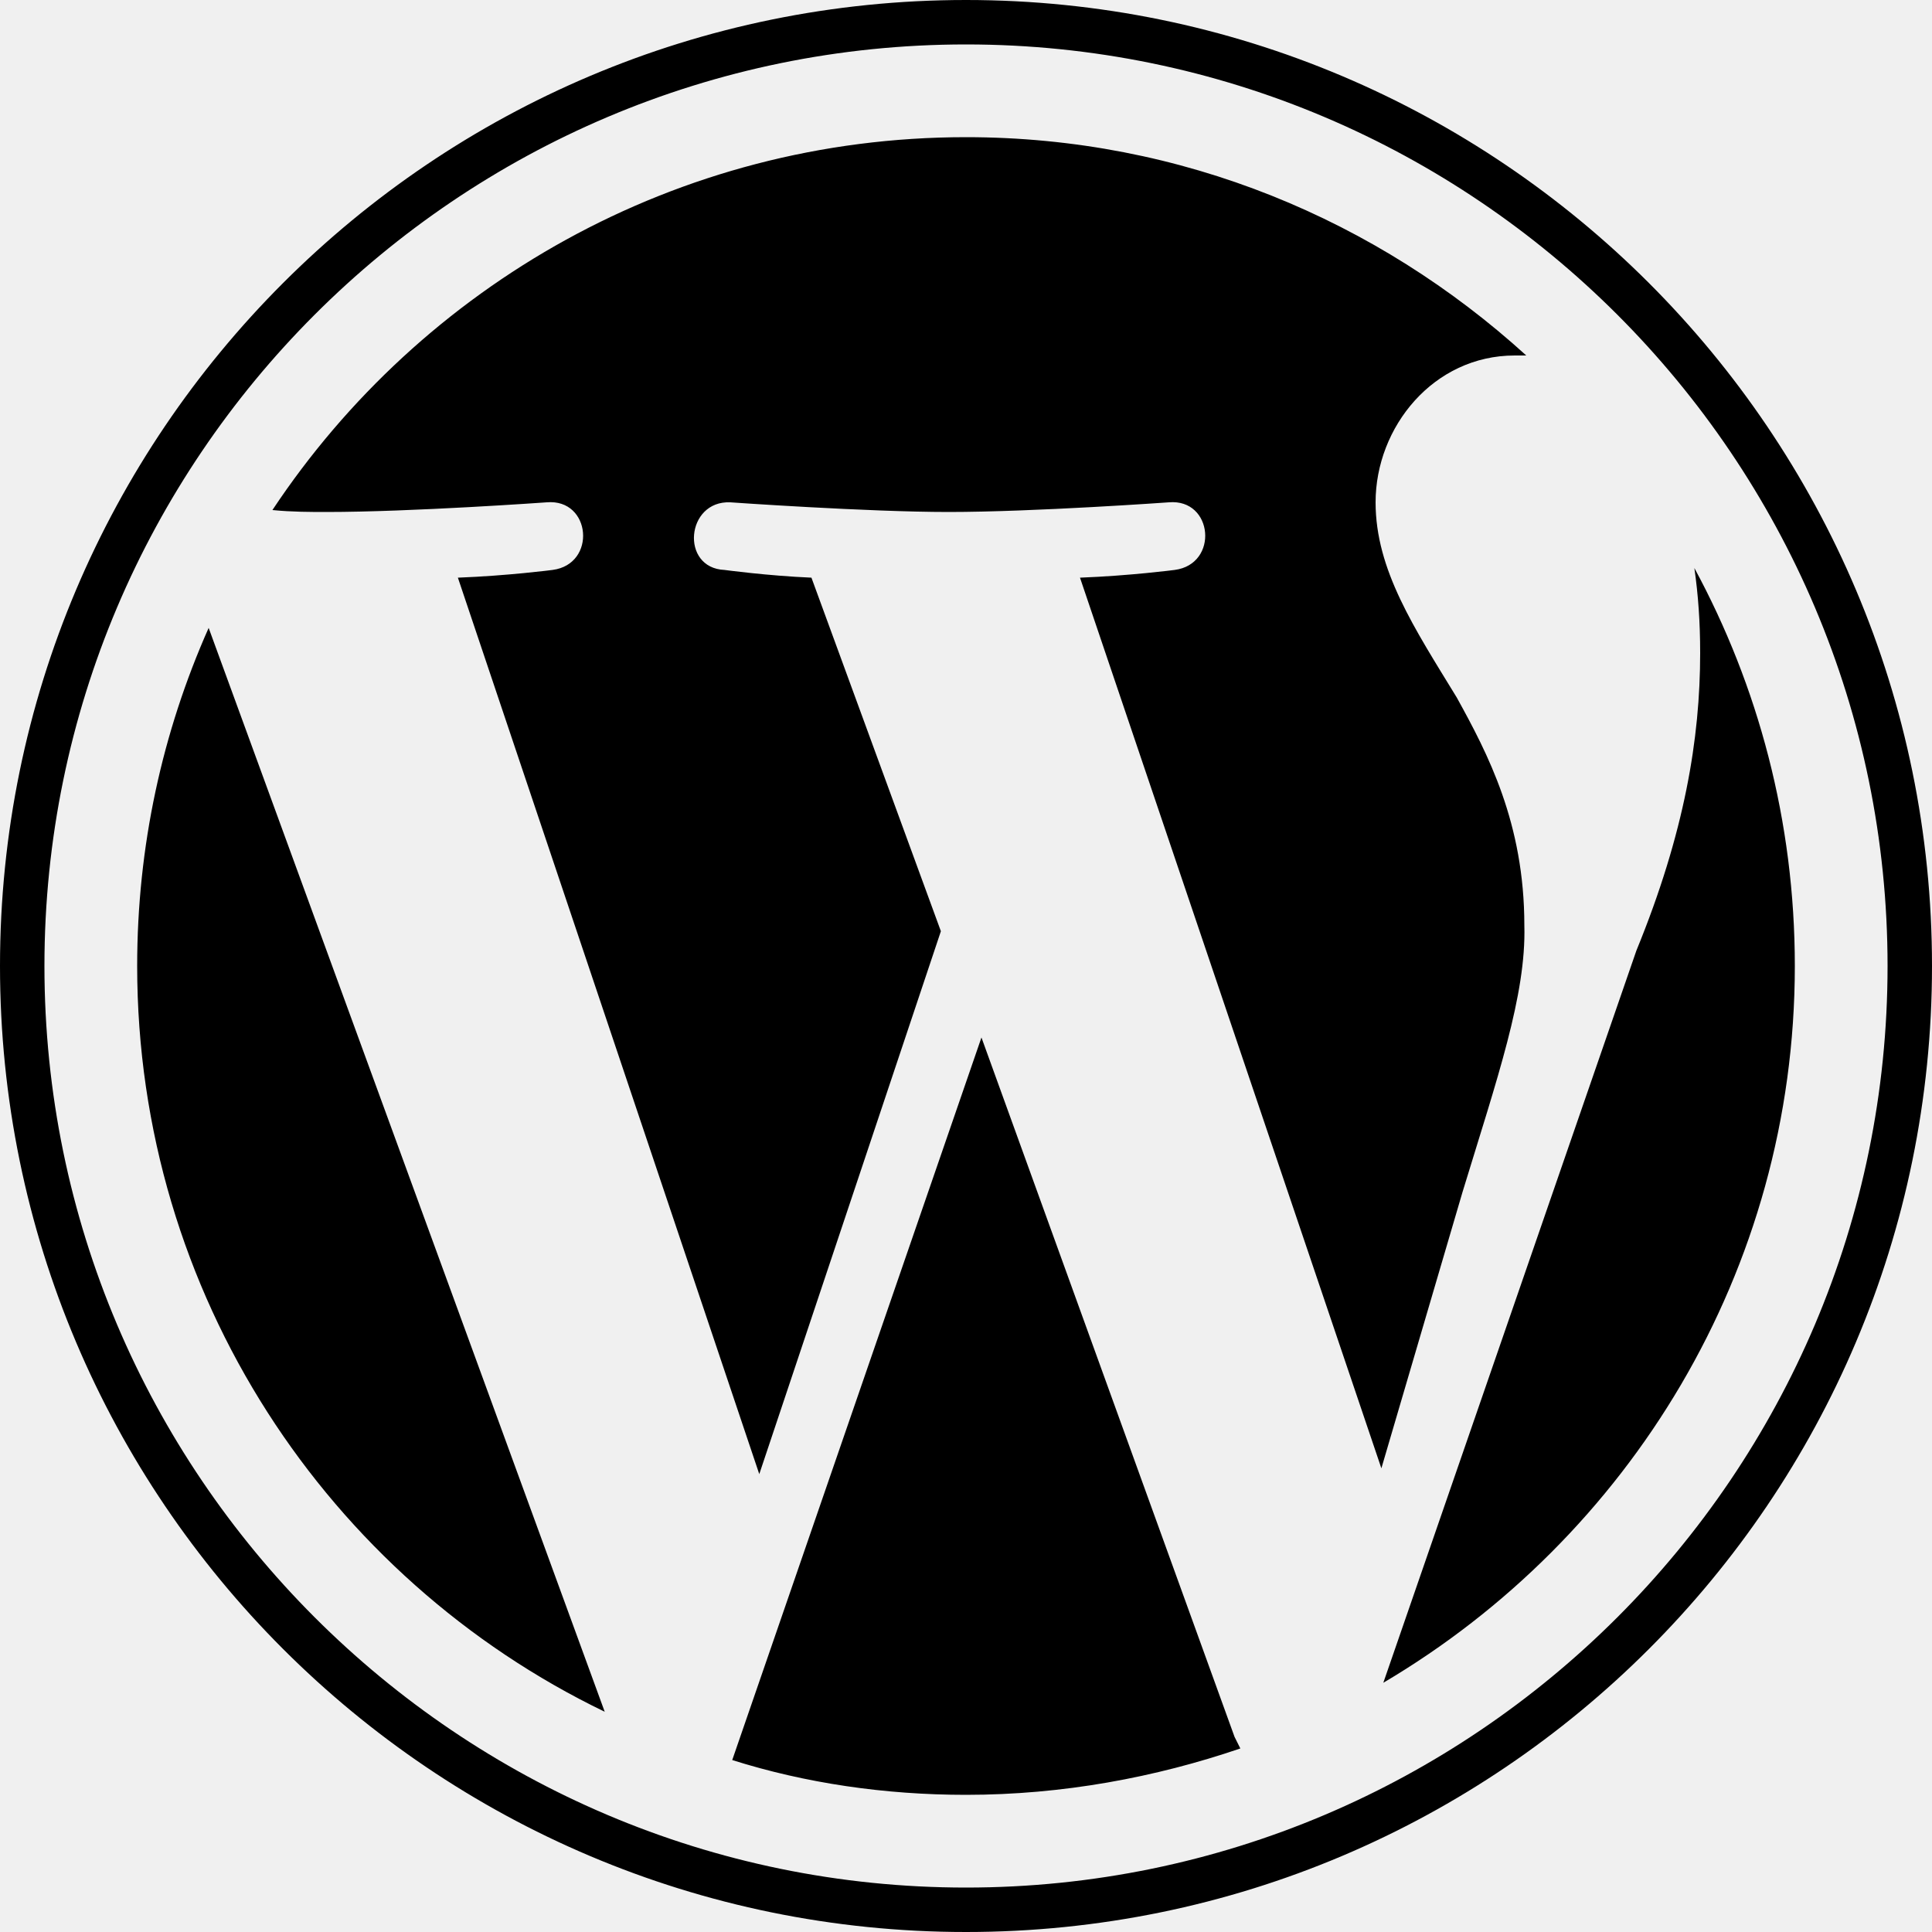
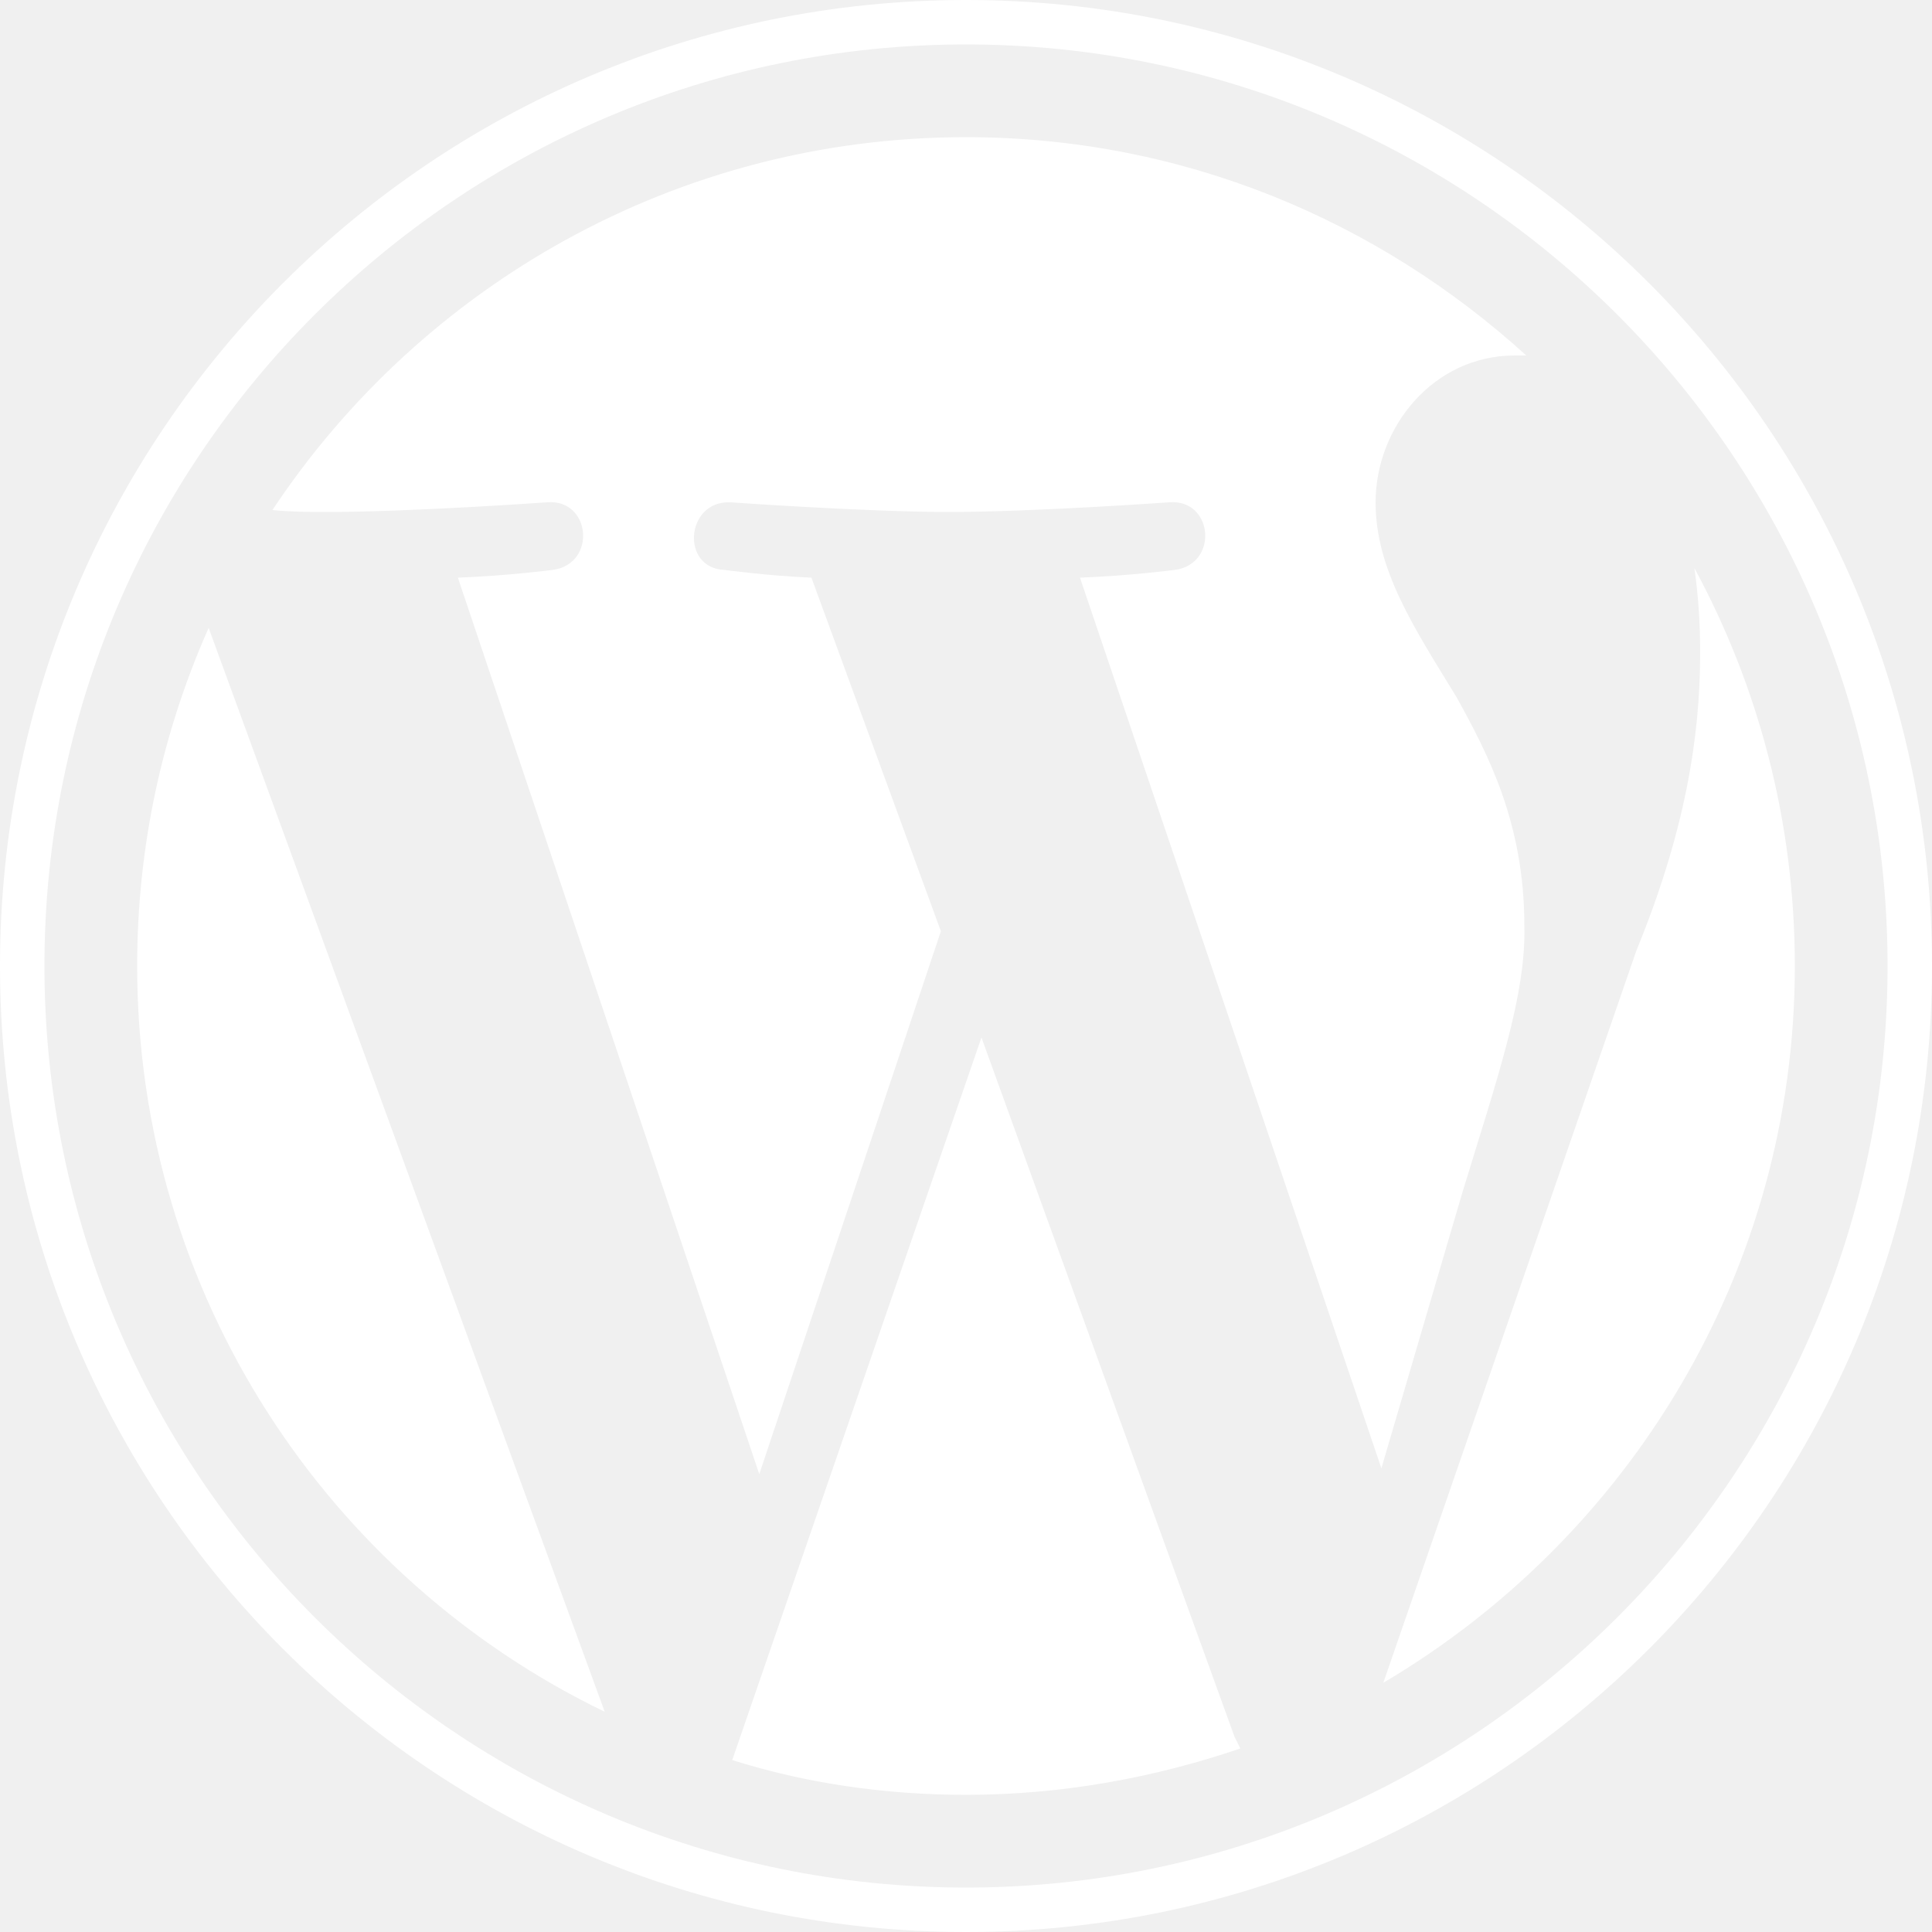
<svg xmlns="http://www.w3.org/2000/svg" version="1.1" id="Capa_1" x="0px" y="0px" viewBox="0 0 100 100" style="enable-background:new 0 0 100 100;" xml:space="preserve">
+   <style type="text/css">
+ 	path { fill: #FFF; color: #FFF; }
+ </style>
  <g>
    <path d="M50,100C22.4,100,0,77.6,0,50C0,22.4,22.4,0,50,0c27.6,0,50,22.4,50,50S77.6,100,50,100z M50,2.3C23.7,2.3,2.3,23.7,2.3,50   S23.7,97.7,50,97.7c26.3,0,47.7-21.4,47.7-47.7S76.3,2.3,50,2.3z M31.3,88.6C17,81.7,7.1,67,7.1,50c0-6.2,1.3-12.1,3.7-17.5   L31.3,88.6z M75.7,61.7L71.5,76L55.9,29.9c2.6-0.1,4.9-0.4,4.9-0.4c2.3-0.3,2-3.7-0.3-3.5c0,0-7,0.5-11.4,0.5   c-4.2,0-11.3-0.5-11.3-0.5c-2.3-0.1-2.6,3.4-0.3,3.5c0,0,2.2,0.3,4.5,0.4l6.7,18.3l-9.4,28.1L23.7,29.9c2.6-0.1,4.9-0.4,4.9-0.4   c2.3-0.3,2-3.7-0.3-3.5c0,0-7,0.5-11.4,0.5c-0.8,0-1.8,0-2.8-0.1C21.8,14.8,35,7.1,50,7.1c11.2,0,21.3,4.3,29,11.3   c-0.2,0-0.4,0-0.6,0c-4.2,0-7.2,3.7-7.2,7.6c0,3.5,2,6.5,4.2,10.1c1.6,2.9,3.5,6.5,3.5,11.8C79,51.5,77.5,55.8,75.7,61.7z    M63.9,89.9c0.1,0.2,0.2,0.4,0.3,0.6C59.8,92,55,92.9,50,92.9c-4.2,0-8.3-0.6-12.1-1.8l12.9-37.4L63.9,89.9z M92.9,50   c0,15.8-8.6,29.6-21.3,37.1l13.1-37.9c2.5-6.1,3.3-11,3.3-15.4c0-1.6-0.1-3-0.3-4.4C91,35.5,92.9,42.5,92.9,50z" />
  </g>
</svg>
